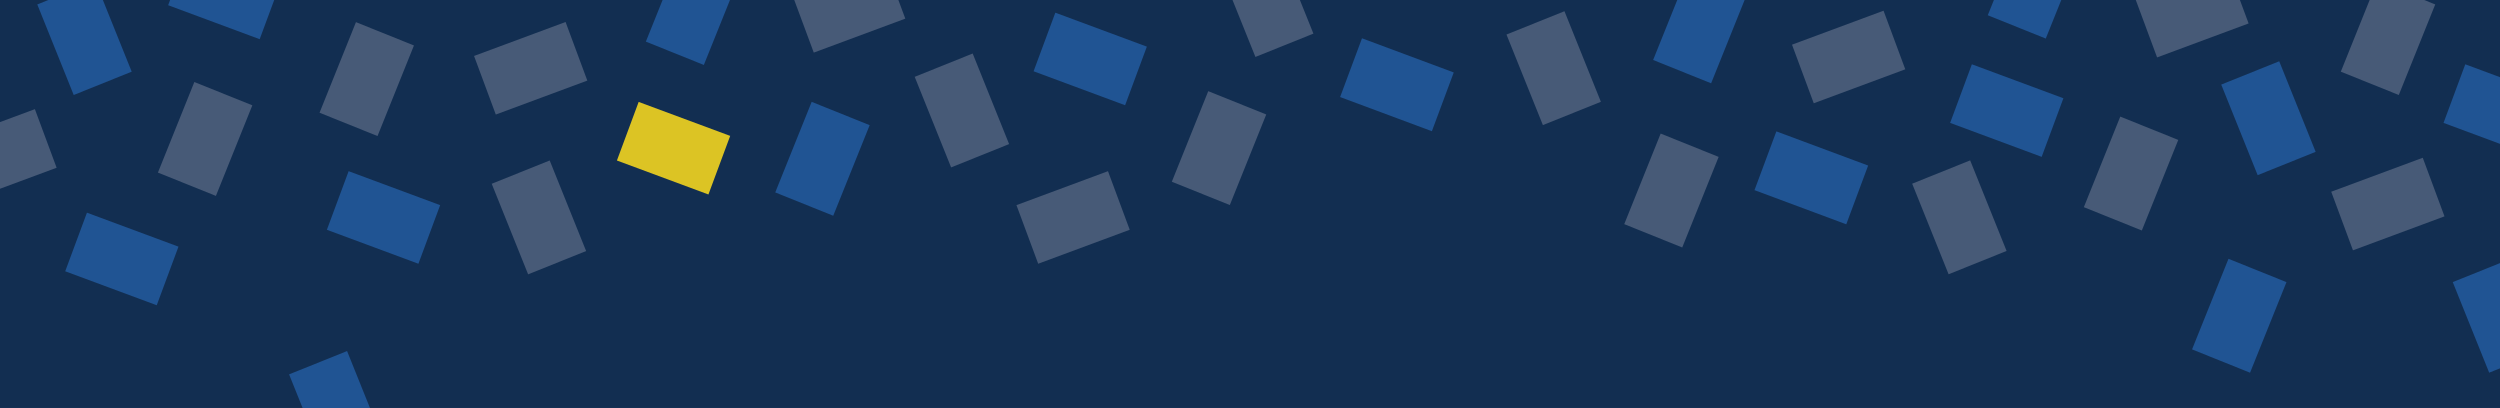
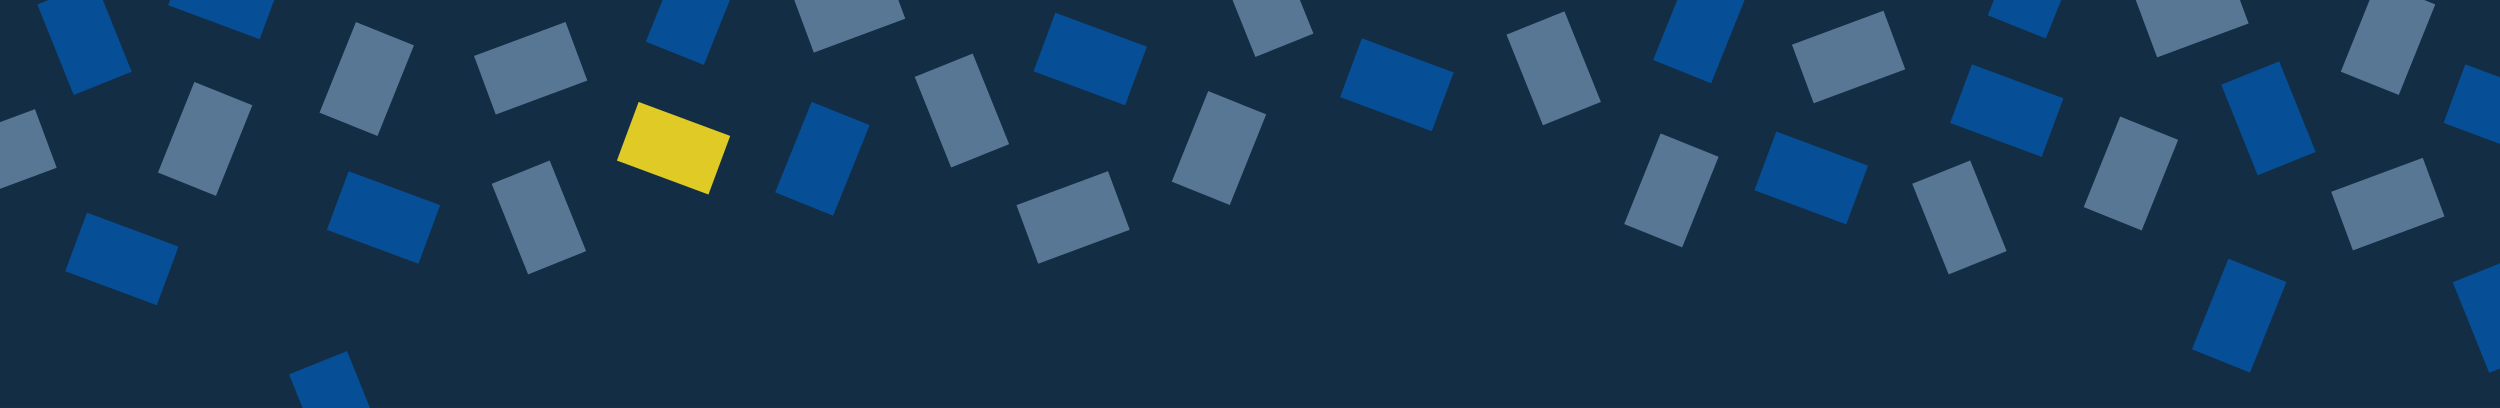
- <svg xmlns="http://www.w3.org/2000/svg" id="Layer_1" data-name="Layer 1" viewBox="0 0 2880 470">
-   <defs>
-     <style>.cls-1{fill:#122e51;}.cls-2{fill:#205493;}.cls-3{fill:#475a77;}.cls-4{fill:#dcc424;}</style>
-   </defs>
-   <rect class="cls-1" x="-2.32" width="2882.32" height="470" />
-   <rect class="cls-2" x="911.43" y="126.76" width="72" height="112.46" transform="translate(136.75 -340.37) rotate(21.91)" />
-   <rect class="cls-3" x="1200.29" y="194.27" width="72" height="112.46" transform="translate(1040.92 -995.7) rotate(69.64)" />
-   <rect class="cls-3" x="-36" y="122.84" width="72" height="112.46" transform="translate(167.87 116.75) rotate(69.64)" />
-   <rect class="cls-3" x="575.39" y="22.41" width="72" height="112.46" transform="translate(472.36 -521.91) rotate(69.64)" />
-   <rect class="cls-2" x="1576.75" y="37.56" width="72" height="112.46" transform="matrix(-0.35, 0.94, -0.94, -0.35, 2261.89, -1385.52)" />
-   <rect class="cls-2" x="2055.35" y="143.84" width="72" height="112.46" transform="matrix(-0.35, 0.94, -0.94, -0.35, 3006.67, -1690.96)" />
-   <rect class="cls-2" x="1219.85" y="11.67" width="72" height="112.46" transform="translate(1756.52 -1085.84) rotate(110.36)" />
-   <rect class="cls-2" x="104.37" y="242.08" width="72" height="112.46" transform="translate(468.87 270.52) rotate(110.36)" />
-   <rect class="cls-2" x="2275.64" y="71.09" width="72" height="112.46" transform="translate(3235.42 -1995.54) rotate(110.36)" />
-   <rect class="cls-2" x="2844" y="71.09" width="72" height="112.46" transform="translate(4001.56 -2528.38) rotate(110.36)" />
-   <rect class="cls-4" x="739.87" y="114.47" width="72" height="112.46" transform="translate(1205.9 -497.28) rotate(110.36)" />
-   <rect class="cls-2" x="405.8" y="194.27" width="72" height="112.46" transform="translate(830.37 -76.52) rotate(110.36)" />
-   <rect class="cls-3" x="2715" y="178.77" width="72" height="112.46" transform="translate(2014.01 -2425.84) rotate(69.64)" />
-   <rect class="cls-3" x="2093.78" y="9.37" width="72" height="112.46" transform="translate(1450.15 -1953.9) rotate(69.64)" />
-   <rect class="cls-3" x="1368.28" y="114.47" width="72" height="112.46" transform="translate(165.17 -511.76) rotate(21.91)" />
-   <rect class="cls-2" x="2577.31" y="80.11" width="72" height="112.46" transform="translate(5088.67 -712.49) rotate(158.09)" />
-   <rect class="cls-3" x="386.47" y="34.91" width="72" height="112.46" transform="translate(64.54 -151.08) rotate(21.91)" />
-   <rect class="cls-3" x="200.29" y="103.86" width="72" height="112.46" transform="translate(76.82 -76.62) rotate(21.91)" />
-   <rect class="cls-2" x="2844" y="307.68" width="72" height="112.46" transform="translate(5687.72 -373.33) rotate(158.09)" />
-   <rect class="cls-3" x="1072.13" y="71.09" width="72" height="112.46" transform="translate(2183.71 -168.13) rotate(158.09)" />
-   <rect class="cls-3" x="1753.88" y="22.41" width="72" height="112.46" transform="translate(3479.78 -516.41) rotate(158.09)" />
-   <rect class="cls-3" x="2221.26" y="194.27" width="72" height="112.46" transform="translate(4444.9 -359.54) rotate(158.09)" />
-   <rect class="cls-3" x="2418.9" y="143.84" width="72" height="112.46" transform="translate(252.04 -901.74) rotate(21.91)" />
-   <rect class="cls-2" x="2543.54" y="307.68" width="72" height="112.46" transform="translate(322.2 -936.42) rotate(21.91)" />
-   <rect class="cls-3" x="1889.45" y="163.36" width="72" height="112.46" transform="translate(221.07 -702.73) rotate(21.91)" />
-   <rect class="cls-3" x="584.83" y="194.27" width="72" height="112.46" transform="translate(1290.29 251.19) rotate(158.09)" />
-   <polygon class="cls-2" points="426.21 470 399.82 404.4 333.03 431.27 348.61 470 426.21 470" />
-   <polygon class="cls-3" points="2729.83 0 2696.61 82.57 2763.41 109.44 2805.38 5.11 2792.67 0 2729.83 0" />
-   <polygon class="cls-3" points="2460.43 0 2484.97 66.14 2590.4 27 2580.38 0 2460.43 0" />
-   <polygon class="cls-2" points="2296.97 0 2289.91 17.56 2356.71 44.43 2374.58 0 2296.97 0" />
-   <polygon class="cls-2" points="1932.19 0 1904.4 69.09 1971.2 95.97 2009.8 0 1932.19 0" />
-   <polygon class="cls-3" points="1419.86 0 1446.25 65.6 1513.05 38.73 1497.47 0 1419.86 0" />
-   <polygon class="cls-3" points="914.98 0 937.47 60.6 1042.9 21.47 1034.93 0 914.98 0" />
-   <polygon class="cls-2" points="763.31 0 744.02 47.95 810.82 74.83 840.92 0 763.31 0" />
-   <polygon class="cls-2" points="195.94 0 193.71 6.01 299.14 45.15 315.89 0 195.94 0" />
-   <polygon class="cls-2" points="55.66 0 42.95 5.11 84.92 109.44 151.72 82.57 118.5 0 55.66 0" />
+ <svg xmlns="http://www.w3.org/2000/svg" version="1.1" id="Layer_1" x="0px" y="0px" viewBox="0 0 2880 470" style="enable-background:new 0 0 2880 470;" xml:space="preserve">
+   <style type="text/css">
+ 	.st0{fill:#122D44;}
+ 	.st1{fill:#064E96;}
+ 	.st2{fill:#577795;}
+ 	.st3{fill:#E0CB26;}
+ </style>
+   <rect x="-2.3" class="st0" width="2882.3" height="470" />
+   <rect x="891.2" y="146.9" transform="matrix(0.3731 -0.9278 0.9278 0.3731 424.1962 993.7047)" class="st1" width="112.5" height="72" />
+   <rect x="1180" y="214.5" transform="matrix(0.9375 -0.3479 0.3479 0.9375 -9.9243 445.7451)" class="st2" width="112.5" height="72" />
+   <rect x="-56.2" y="143.1" transform="matrix(0.9375 -0.3479 0.3479 0.9375 -62.296 11.1818)" class="st2" width="112.5" height="72" />
+   <rect x="555.1" y="42.6" transform="matrix(0.9375 -0.3479 0.3479 0.9375 10.8323 217.6114)" class="st2" width="112.5" height="72" />
+   <rect x="1573.2" y="41.2" transform="matrix(0.3489 -0.9371 0.9371 0.3489 956.2307 1571.685)" class="st1" width="72.2" height="112.8" />
+   <rect x="2050.5" y="148.5" transform="matrix(0.3489 -0.9371 0.9371 0.3489 1166.521 2088.871)" class="st1" width="72.2" height="112.8" />
+   <rect x="1219.9" y="11.7" transform="matrix(0.3479 -0.9375 0.9375 0.3479 755.2861 1221.76)" class="st1" width="72" height="112.5" />
+   <rect x="104.4" y="242.1" transform="matrix(0.3479 -0.9375 0.9375 0.3479 -188.1687 326.1285)" class="st1" width="72" height="112.5" />
+   <rect x="2275.8" y="71.2" transform="matrix(0.3479 -0.9375 0.9375 0.3479 1388.055 2250.429)" class="st1" width="72" height="112.5" />
+   <rect x="2844.2" y="71.2" transform="matrix(0.3479 -0.9375 0.9375 0.3479 1758.686 2783.325)" class="st1" width="72" height="112.5" />
+   <rect x="739.9" y="114.5" transform="matrix(0.3479 -0.9375 0.9375 0.3479 345.9056 838.7786)" class="st3" width="72" height="112.5" />
+   <rect x="405.8" y="194.3" transform="matrix(0.3479 -0.9375 0.9375 0.3479 53.2228 577.571)" class="st1" width="72" height="112.5" />
+   <rect x="2694.6" y="199.1" transform="matrix(0.9375 -0.3479 0.3479 0.9375 90.078 971.7411)" class="st2" width="112.5" height="72" />
+   <rect x="2073.4" y="29.6" transform="matrix(0.9375 -0.3479 0.3479 0.9375 110.2095 745.0392)" class="st2" width="112.5" height="72" />
+   <rect x="1348.1" y="134.6" transform="matrix(0.3731 -0.9278 0.9278 0.3731 722.0071 1409.842)" class="st2" width="112.5" height="72" />
+   <rect x="2577.2" y="79.9" transform="matrix(0.9278 -0.3731 0.3731 0.9278 137.9383 984.9661)" class="st1" width="72" height="112.5" />
+   <rect x="366.3" y="55.1" transform="matrix(0.3731 -0.9278 0.9278 0.3731 180.2958 449.0905)" class="st2" width="112.5" height="72" />
+   <rect x="180.1" y="124.1" transform="matrix(0.3731 -0.9278 0.9278 0.3731 -0.388 319.5826)" class="st2" width="112.5" height="72" />
+   <rect x="2843.9" y="307.5" transform="matrix(0.9278 -0.3731 0.3731 0.9278 72.2947 1100.922)" class="st1" width="72" height="112.5" />
+   <rect x="1072.1" y="71" transform="matrix(0.9278 -0.3731 0.3731 0.9278 32.5562 422.6816)" class="st2" width="72" height="112.5" />
+   <rect x="1753.8" y="22.3" transform="matrix(0.9278 -0.3731 0.3731 0.9278 99.9769 673.5488)" class="st2" width="72" height="112.5" />
+   <rect x="2221.2" y="194.1" transform="matrix(0.9278 -0.3731 0.3731 0.9278 69.6176 860.3582)" class="st2" width="72" height="112.5" />
+   <rect x="2398.7" y="163.9" transform="matrix(0.3731 -0.9278 0.9278 0.3731 1353.414 2402.972)" class="st2" width="112.5" height="72" />
+   <rect x="2523.4" y="327.8" transform="matrix(0.3731 -0.9278 0.9278 0.3731 1279.556 2621.329)" class="st1" width="112.5" height="72" />
+   <rect x="1869.3" y="183.5" transform="matrix(0.3731 -0.9278 0.9278 0.3731 1003.377 1924.011)" class="st2" width="112.5" height="72" />
+   <rect x="584.8" y="194.2" transform="matrix(0.9278 -0.3731 0.3731 0.9278 -48.6121 249.7512)" class="st2" width="72" height="112.5" />
+   <polygon class="st1" points="426.2,470 399.8,404.4 333,431.3 348.6,470 " />
+   <polygon class="st2" points="2729.8,0 2696.6,82.6 2763.4,109.4 2805.4,5.1 2792.7,0 " />
+   <polygon class="st2" points="2460.4,0 2485,66.1 2590.4,27 2580.4,0 " />
+   <polygon class="st1" points="2297,0 2289.9,17.6 2356.7,44.4 2374.6,0 " />
+   <polygon class="st1" points="1932.2,0 1904.4,69.1 1971.2,96 2009.8,0 " />
+   <polygon class="st2" points="1419.9,0 1446.2,65.6 1513.1,38.7 1497.5,0 " />
+   <polygon class="st2" points="915,0 937.5,60.6 1042.9,21.5 1034.9,0 " />
+   <polygon class="st1" points="763.3,0 744,48 810.8,74.8 840.9,0 " />
+   <polygon class="st1" points="195.9,0 193.7,6 299.1,45.2 315.9,0 " />
+   <polygon class="st1" points="55.7,0 43,5.1 84.9,109.4 151.7,82.6 118.5,0 " />
</svg>
